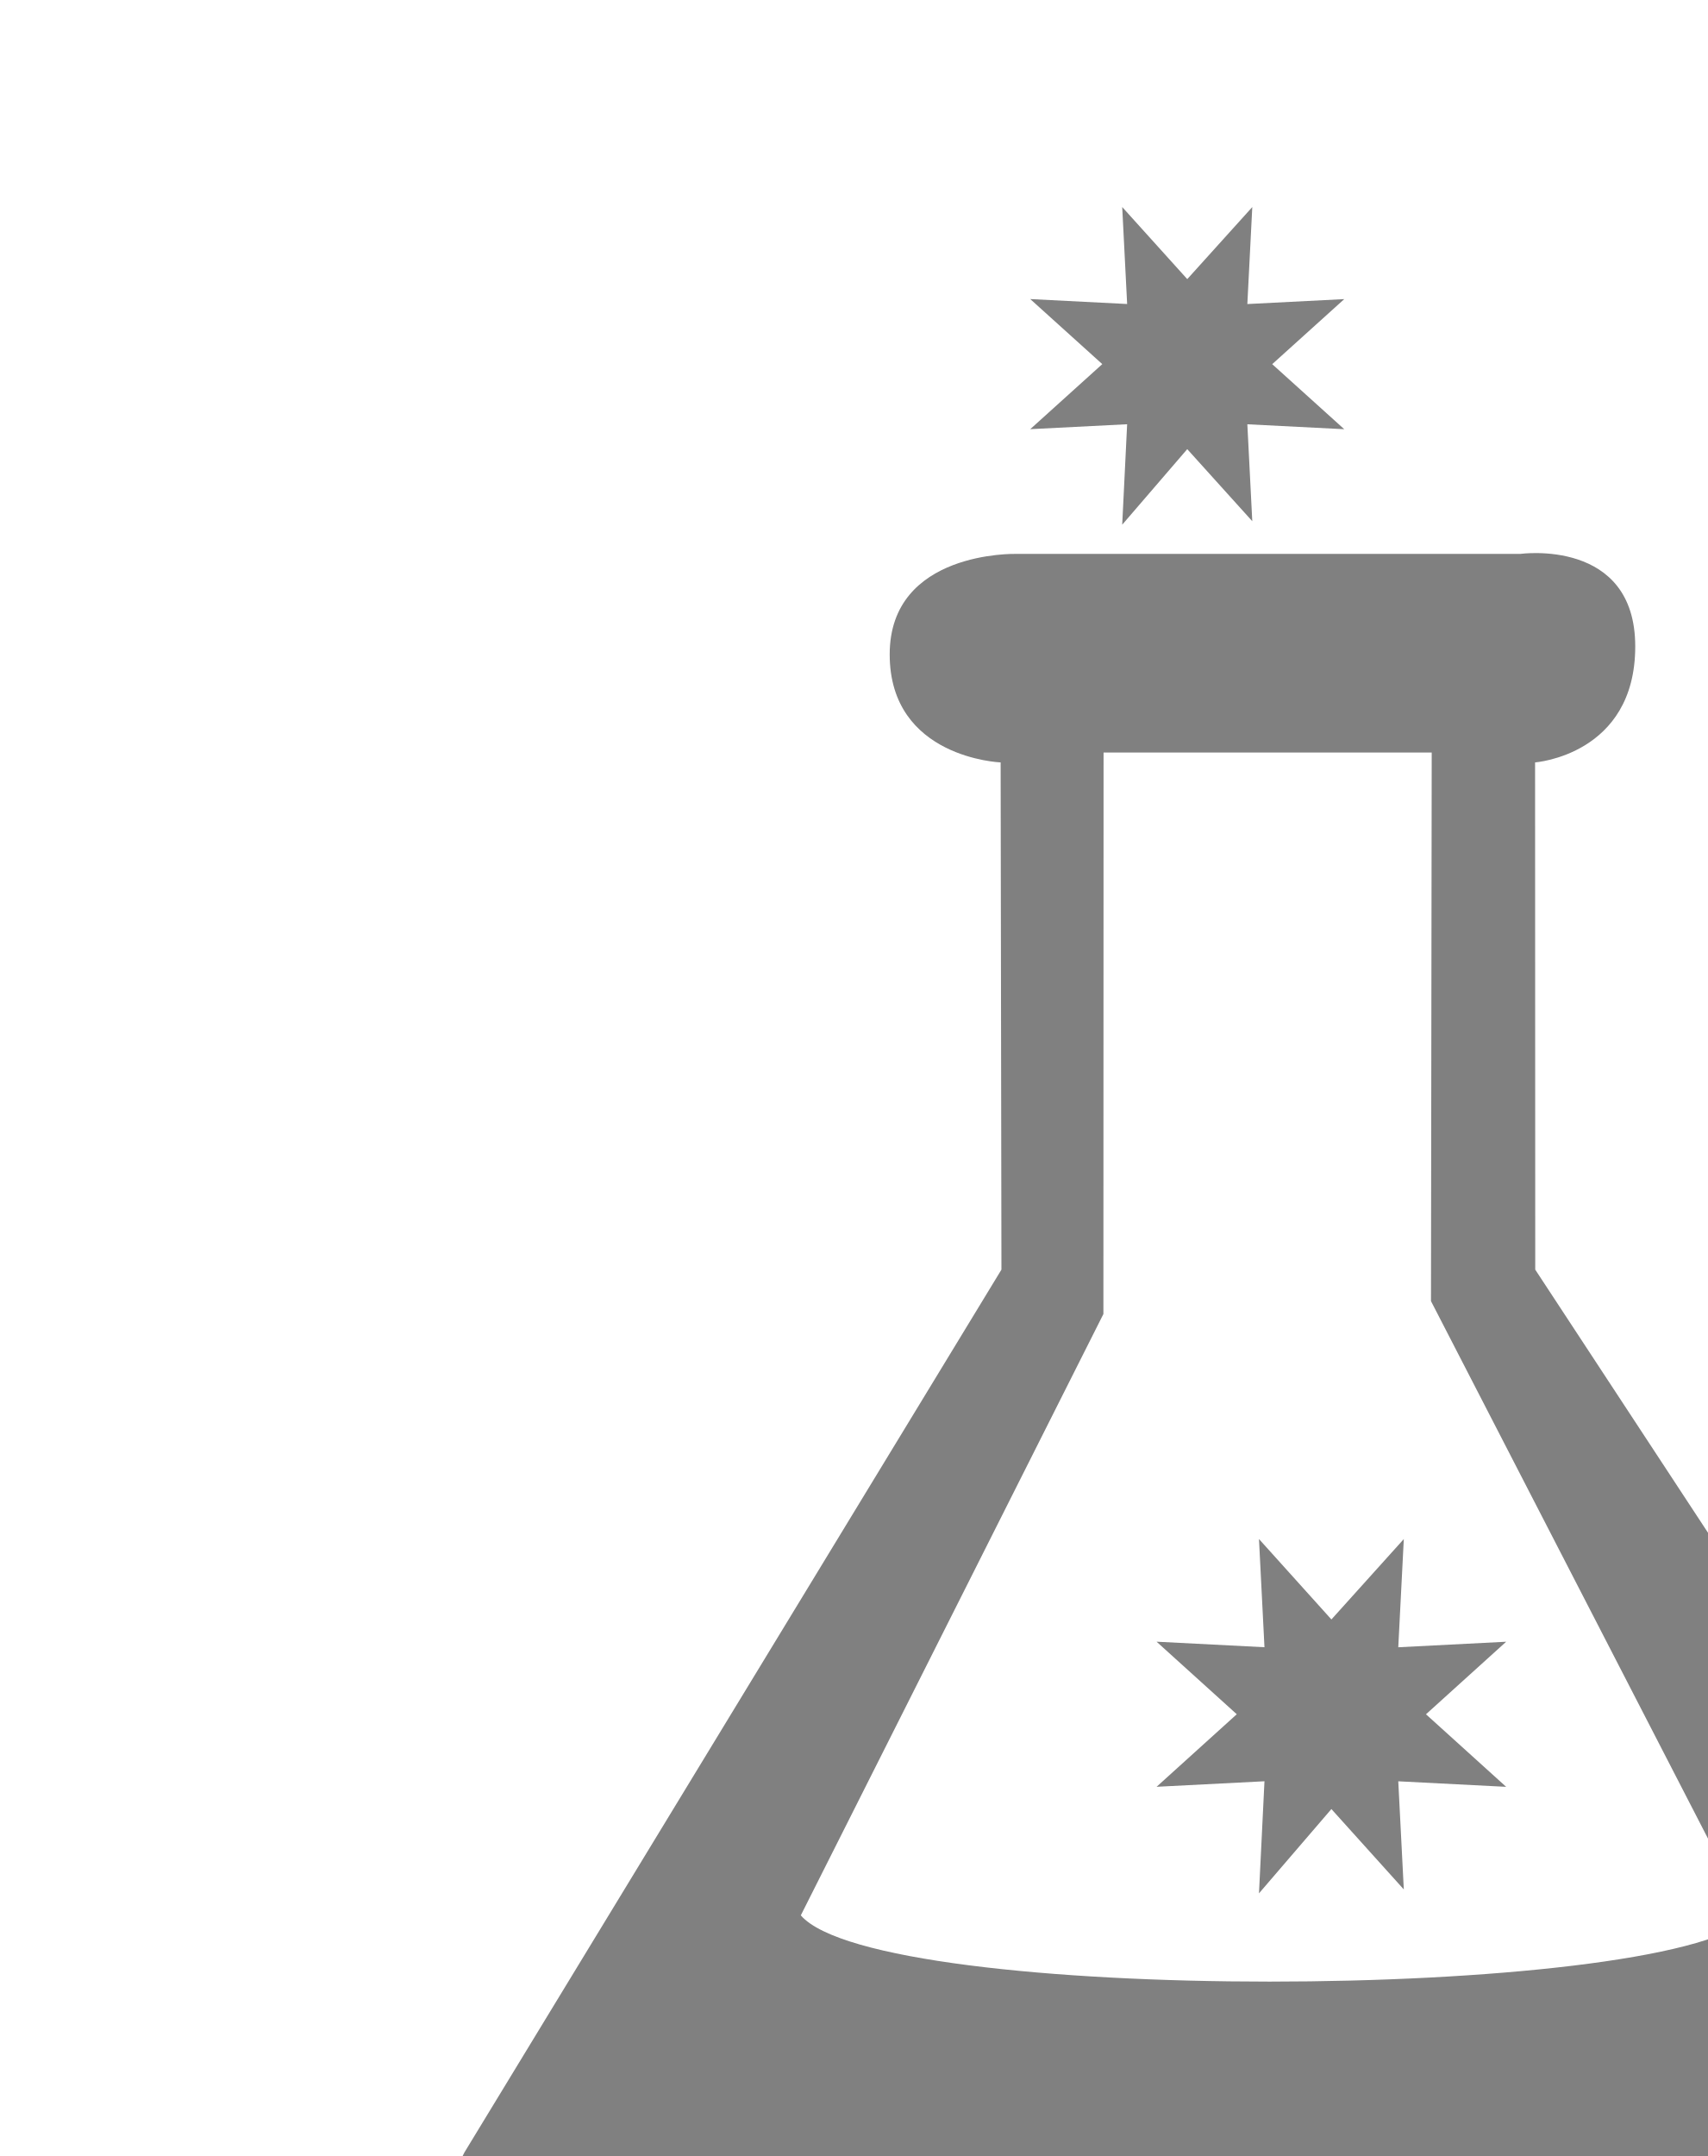
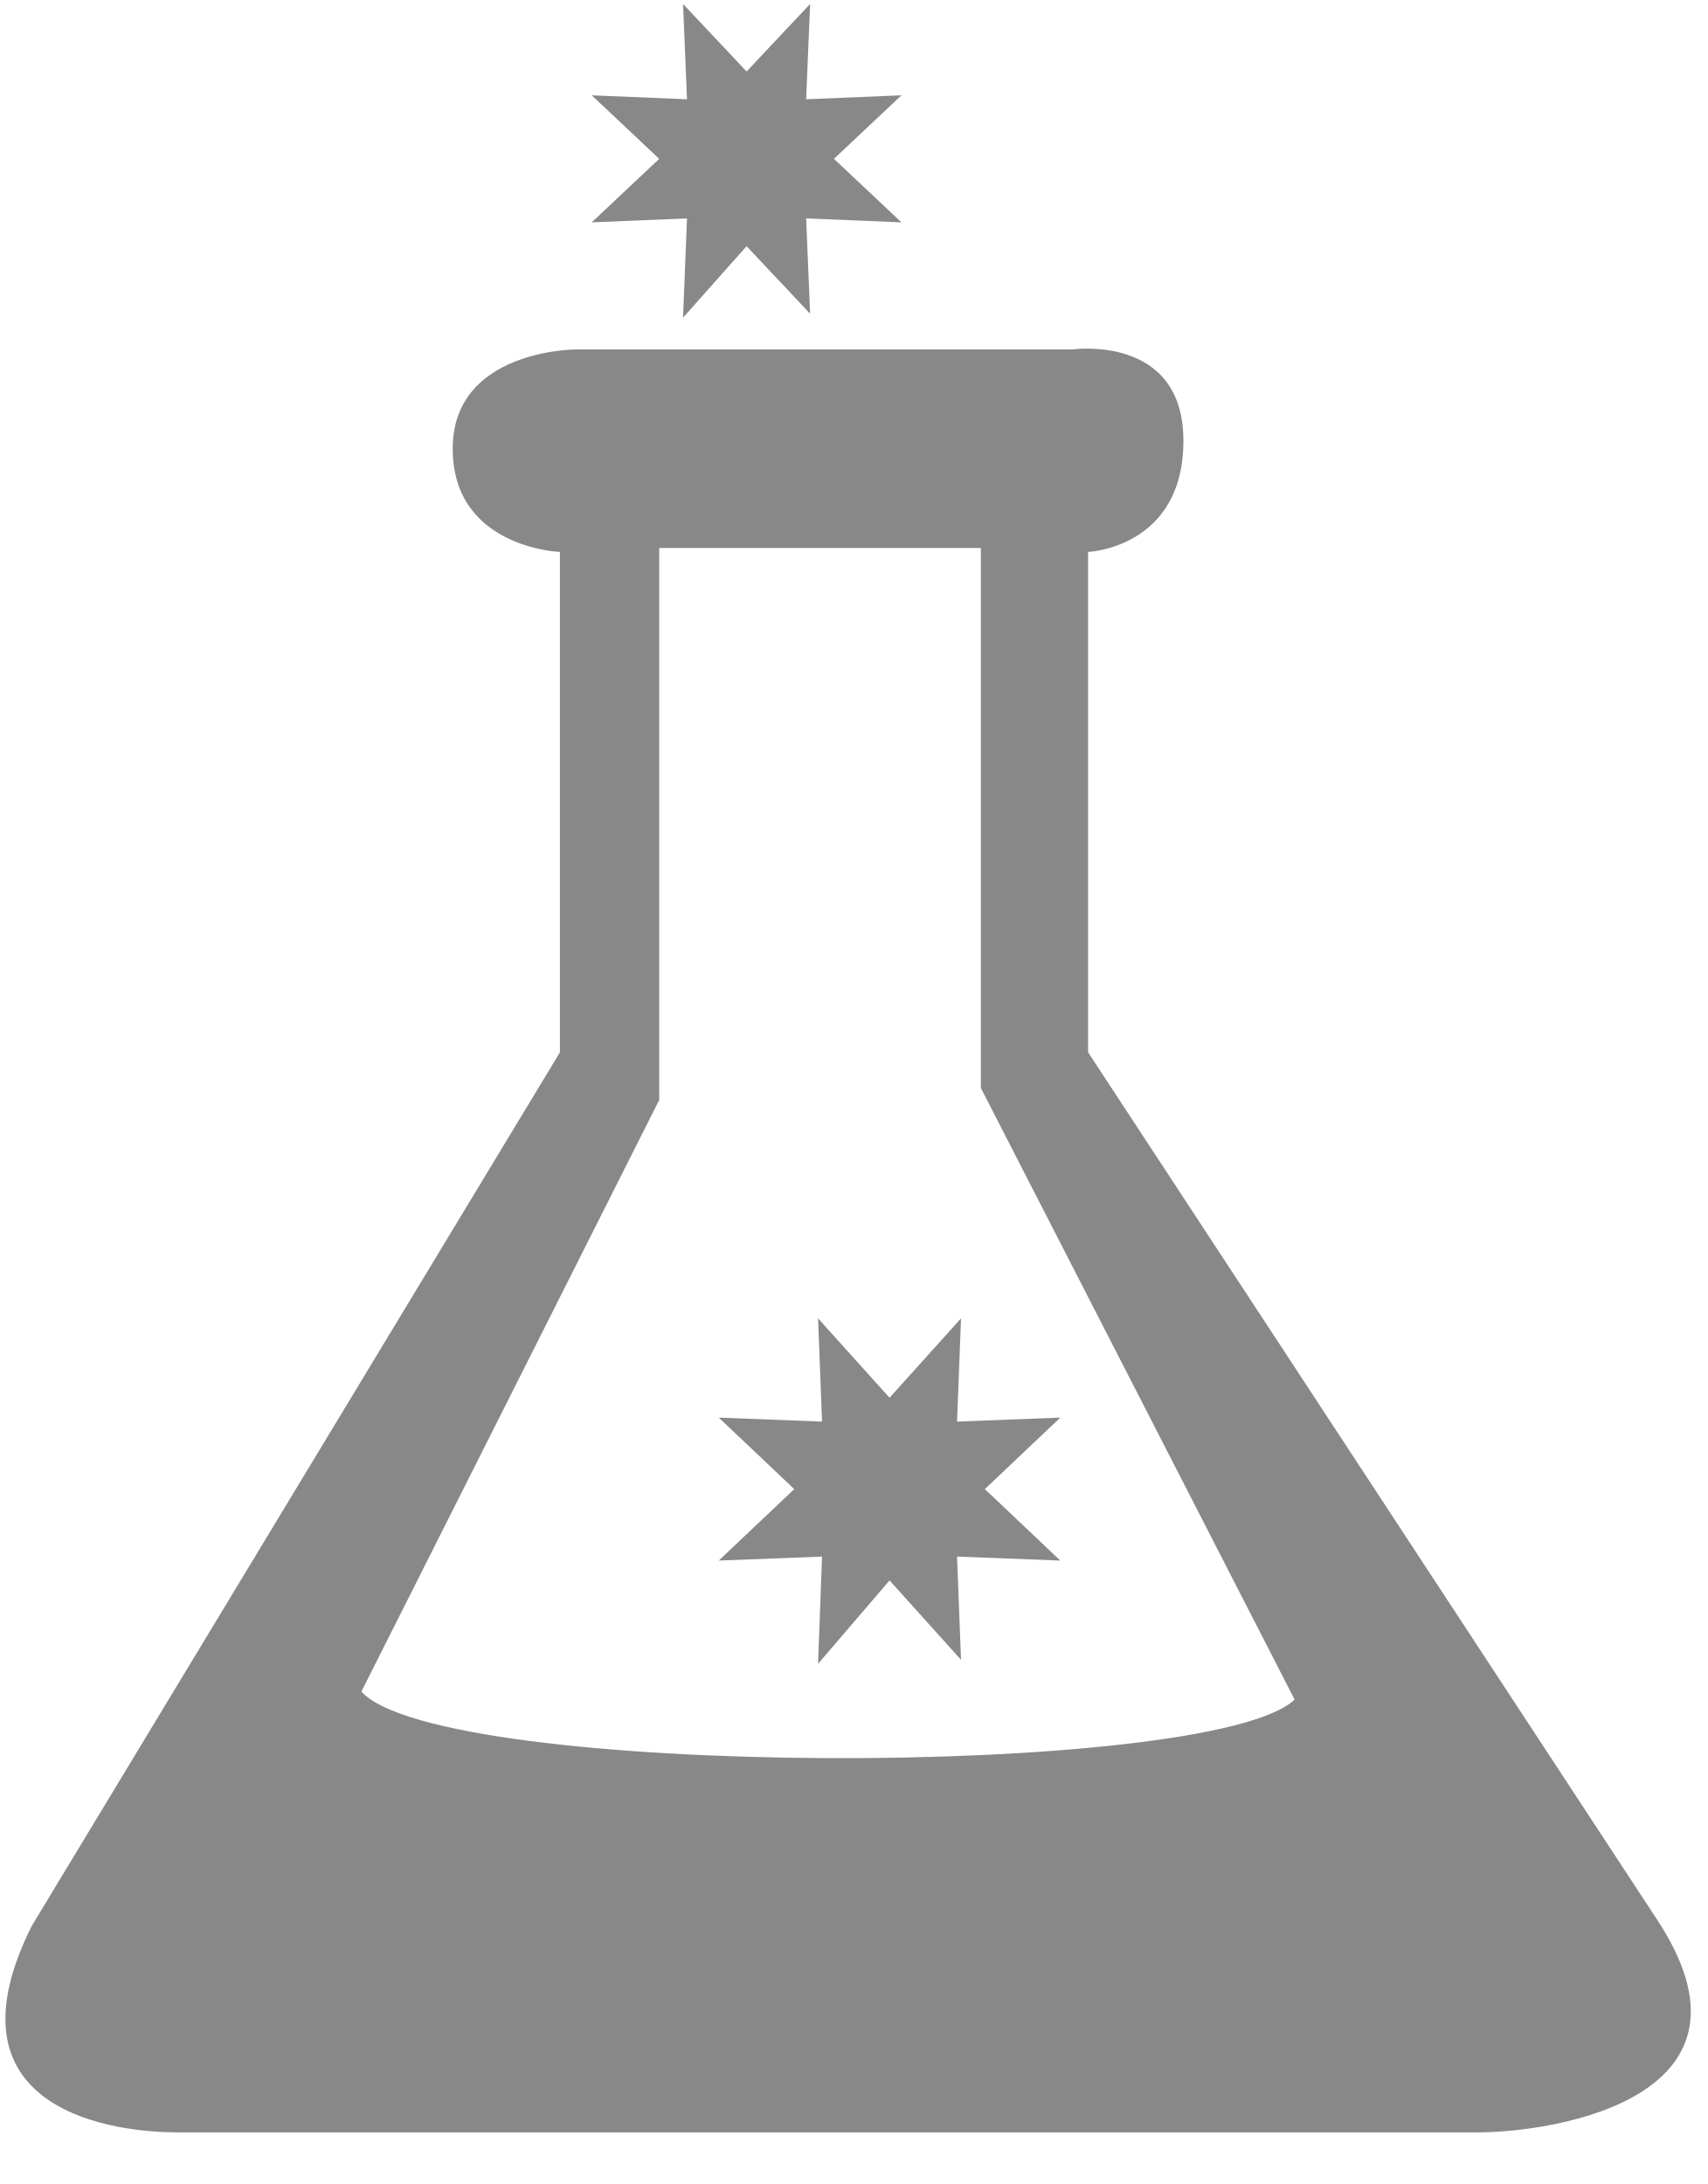
- <svg xmlns="http://www.w3.org/2000/svg" version="1.1">
-   <g>
-     <path d="m 19.972,47.758 7.547,-14.994 0.004,-14 8.184,0 -0.018,13.678 7.939,15.4 C 41.322,49.902 21.912,49.99 19.972,47.758 z M 38.289,31.657 38.285,19.01 c 0,0 2.498,-0.184 2.498,-2.892 0,-2.707 -2.867,-2.307 -2.867,-2.307 l -12.582,0 c 0,0 -3.145,-0.082 -3.145,2.506 0,2.588 2.767,2.693 2.767,2.693 l 0.02,12.647 -13.393,22.011 c -2.283,4.414 1.622,5.249 3.712,5.249 l 32.785,0 c 2.09,0 7.596,-0.916 4.553,-5.419 L 38.289,31.657" style="fill:#808080;fill-opacity:1;fill-rule:nonzero;stroke:none" />
-     <path d="m 33.205,40.38 1.806,-2.005 -0.138,2.698 2.691,-0.138 -2,1.809 2,1.809 -2.691,-0.138 0.138,2.696 -1.806,-2.004 -1.806,2.102 0.137,-2.795 -2.691,0.138 2,-1.809 -2,-1.809 2.691,0.138 -0.137,-2.698 1.806,2.005" style="fill:#808080;fill-opacity:1;fill-rule:nonzero;stroke:none" />
-     <path d="m 29.61,6.96 1.622,-1.797 -0.123,2.418 2.417,-0.123 -1.797,1.622 1.797,1.622 -2.417,-0.123 0.123,2.417 -1.622,-1.797 -1.622,1.884 0.123,-2.505 -2.417,0.123 1.797,-1.622 -1.797,-1.622 2.417,0.123 -0.123,-2.418 1.622,1.797" style="fill:#808080;fill-opacity:1;fill-rule:nonzero;stroke:none" />
+ <svg xmlns="http://www.w3.org/2000/svg" width="43" height="55">
+   <g style="fill:#888;stroke:none" transform="translate(-10.8,-5.1)">
+     <path d="m 19.9,47.7 7.5,-14.9 0,-13.9 8.1,0 -0,13.6 7.9,15.4 C 41.3,49.9 21.9,49.9 19.9,47.7 z M 38.2,31.6 38.2,19 c 0,0 2.4,-0.1 2.4,-2.8 0,-2.7 -2.8,-2.3 -2.8,-2.3 l -12.5,0 c 0,0 -3.1,-0 -3.1,2.5 0,2.5 2.7,2.6 2.7,2.6 l 0,12.6 -13.3,22 c -2.2,4.4 1.6,5.2 3.7,5.2 l 32.7,0 c 2,0 7.5,-0.9 4.5,-5.4 L 38.2,31.6" />
+     <path d="m 33.2,40.3 1.8,-2 -0.1,2.6 2.6,-0.1 -1.9,1.8 1.9,1.8 -2.6,-0.1 0.1,2.6 -1.8,-2 -1.8,2.1 0.1,-2.7 -2.6,0.1 1.9,-1.8 -1.9,-1.8 2.6,0.1 -0.1,-2.6 1.8,2" />
+     <path d="m 29.6,6.9 1.6,-1.7 -0.1,2.4 2.4,-0.1 -1.7,1.6 1.7,1.6 -2.4,-0.1 0.1,2.4 -1.6,-1.7 -1.6,1.8 0.1,-2.5 -2.4,0.1 1.7,-1.6 -1.7,-1.6 2.4,0.1 -0.1,-2.4 1.6,1.7" />
  </g>
</svg>
